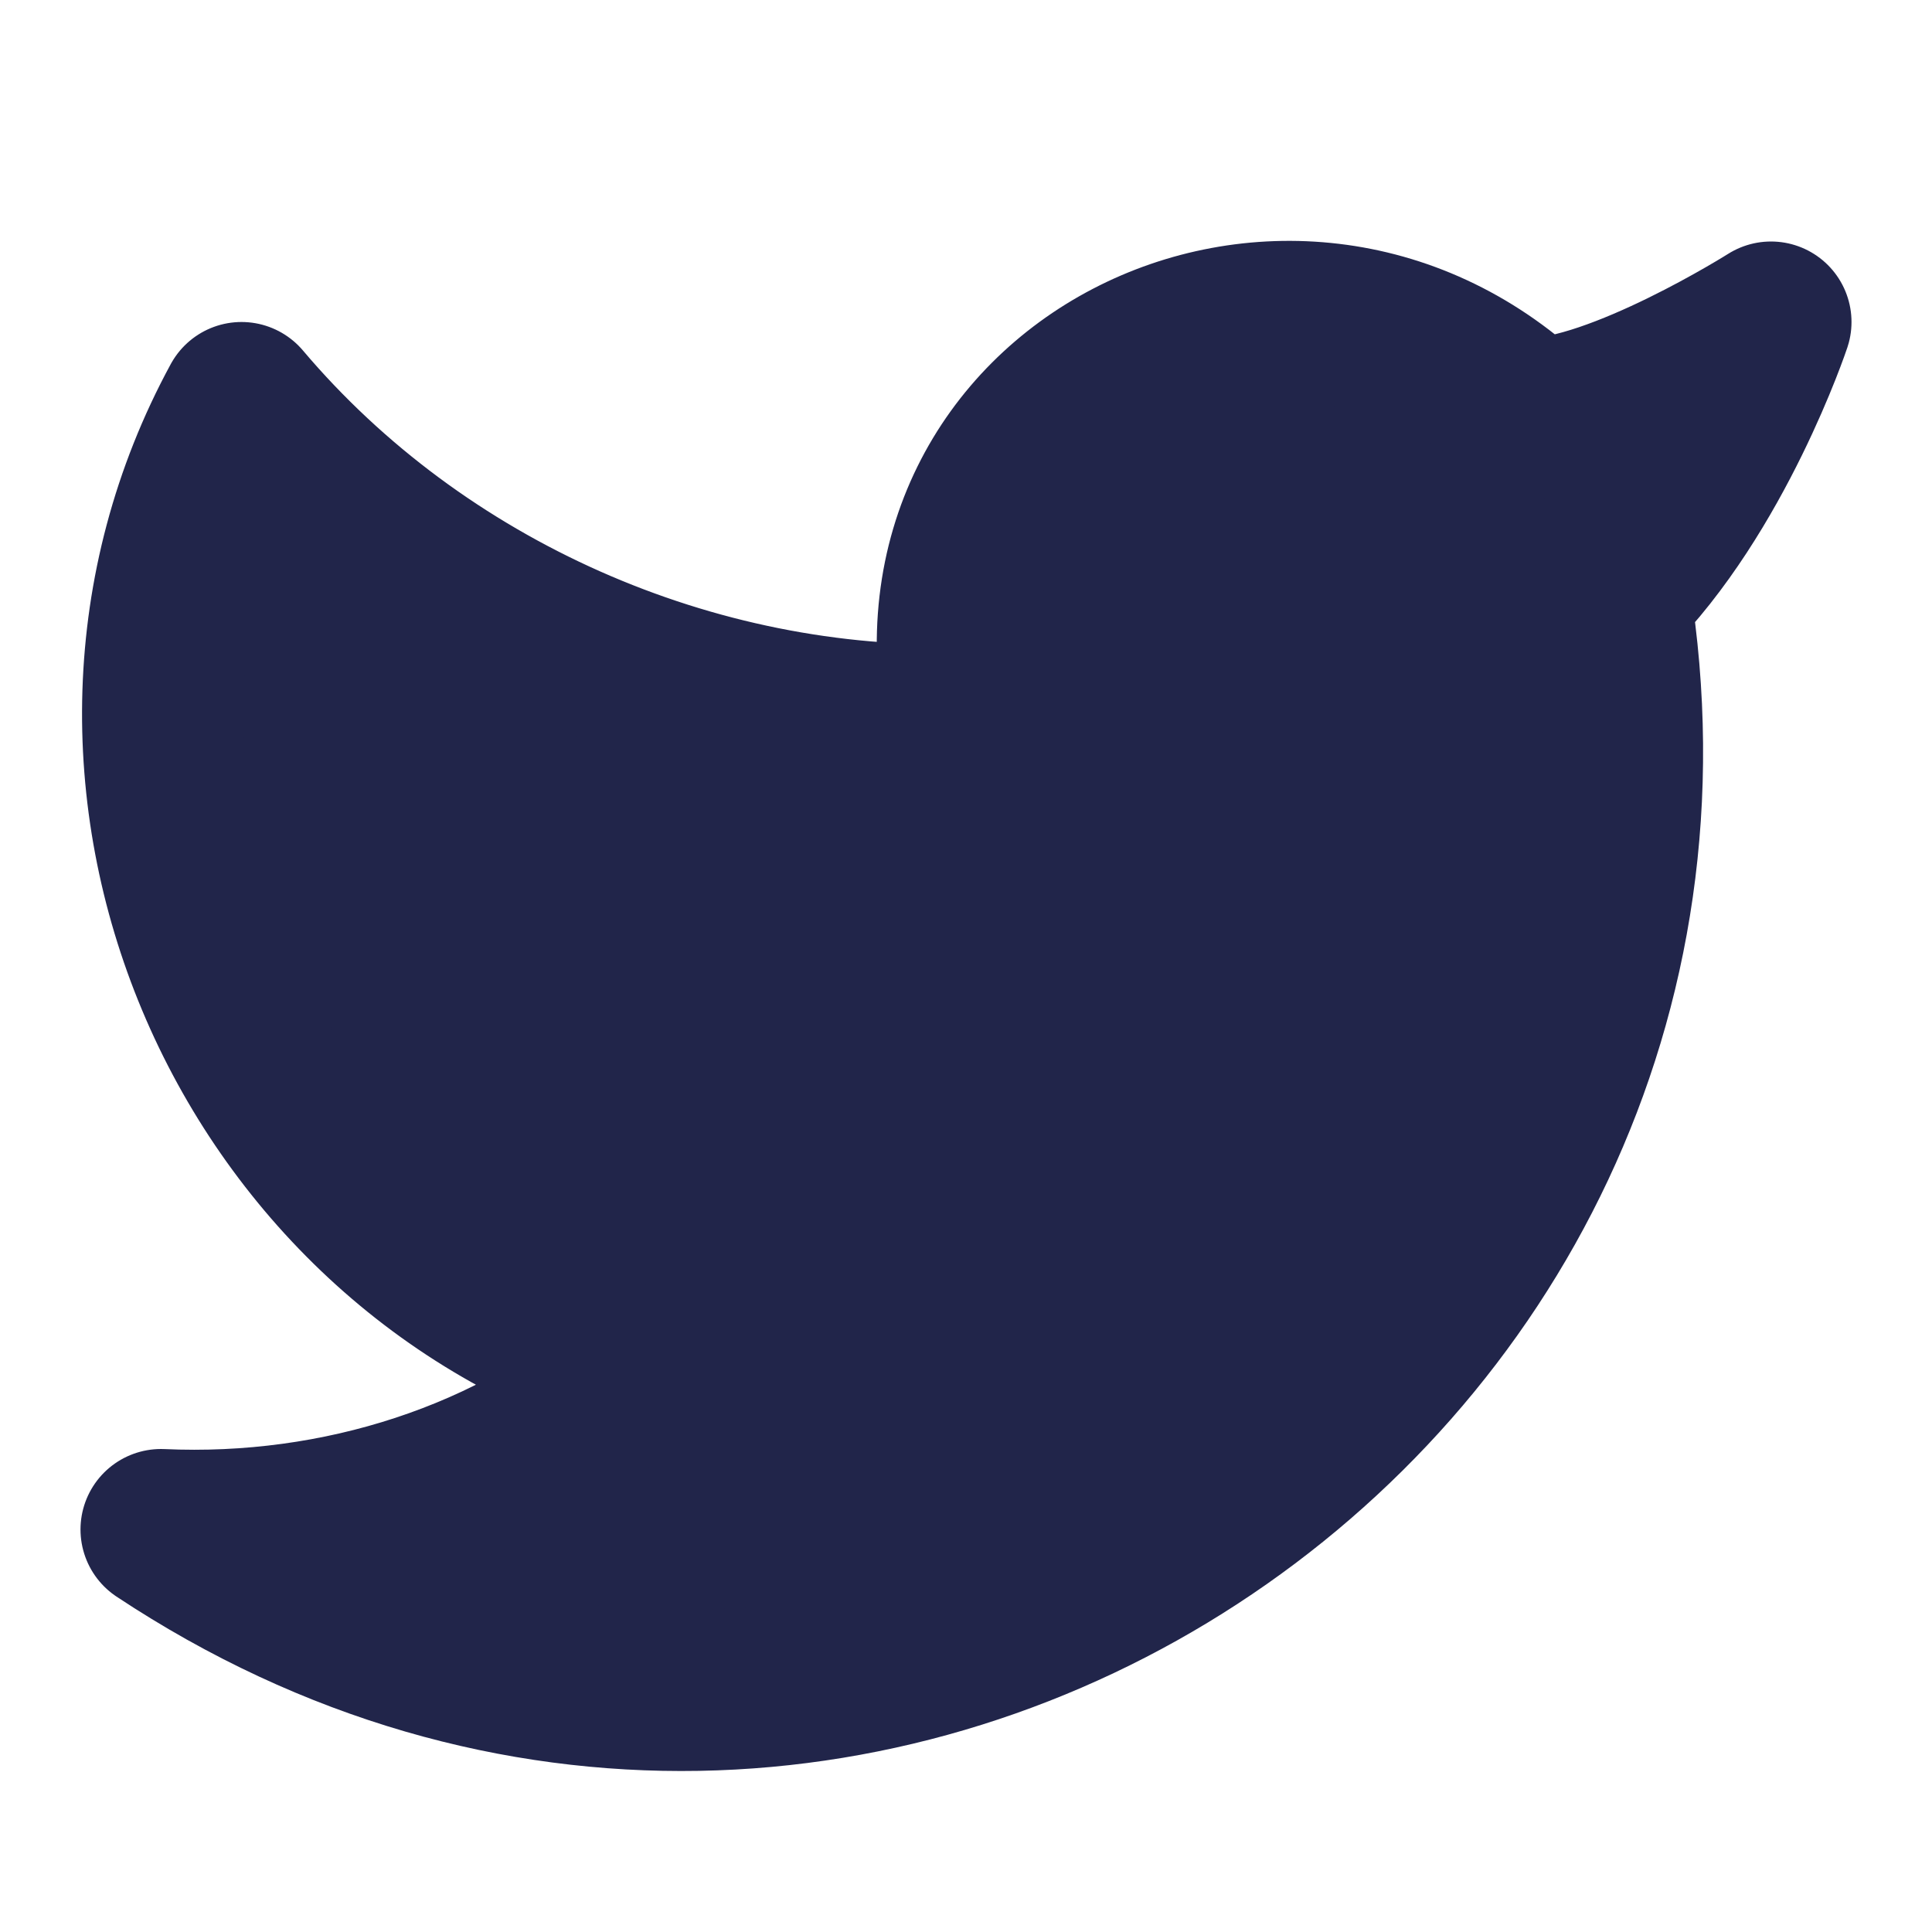
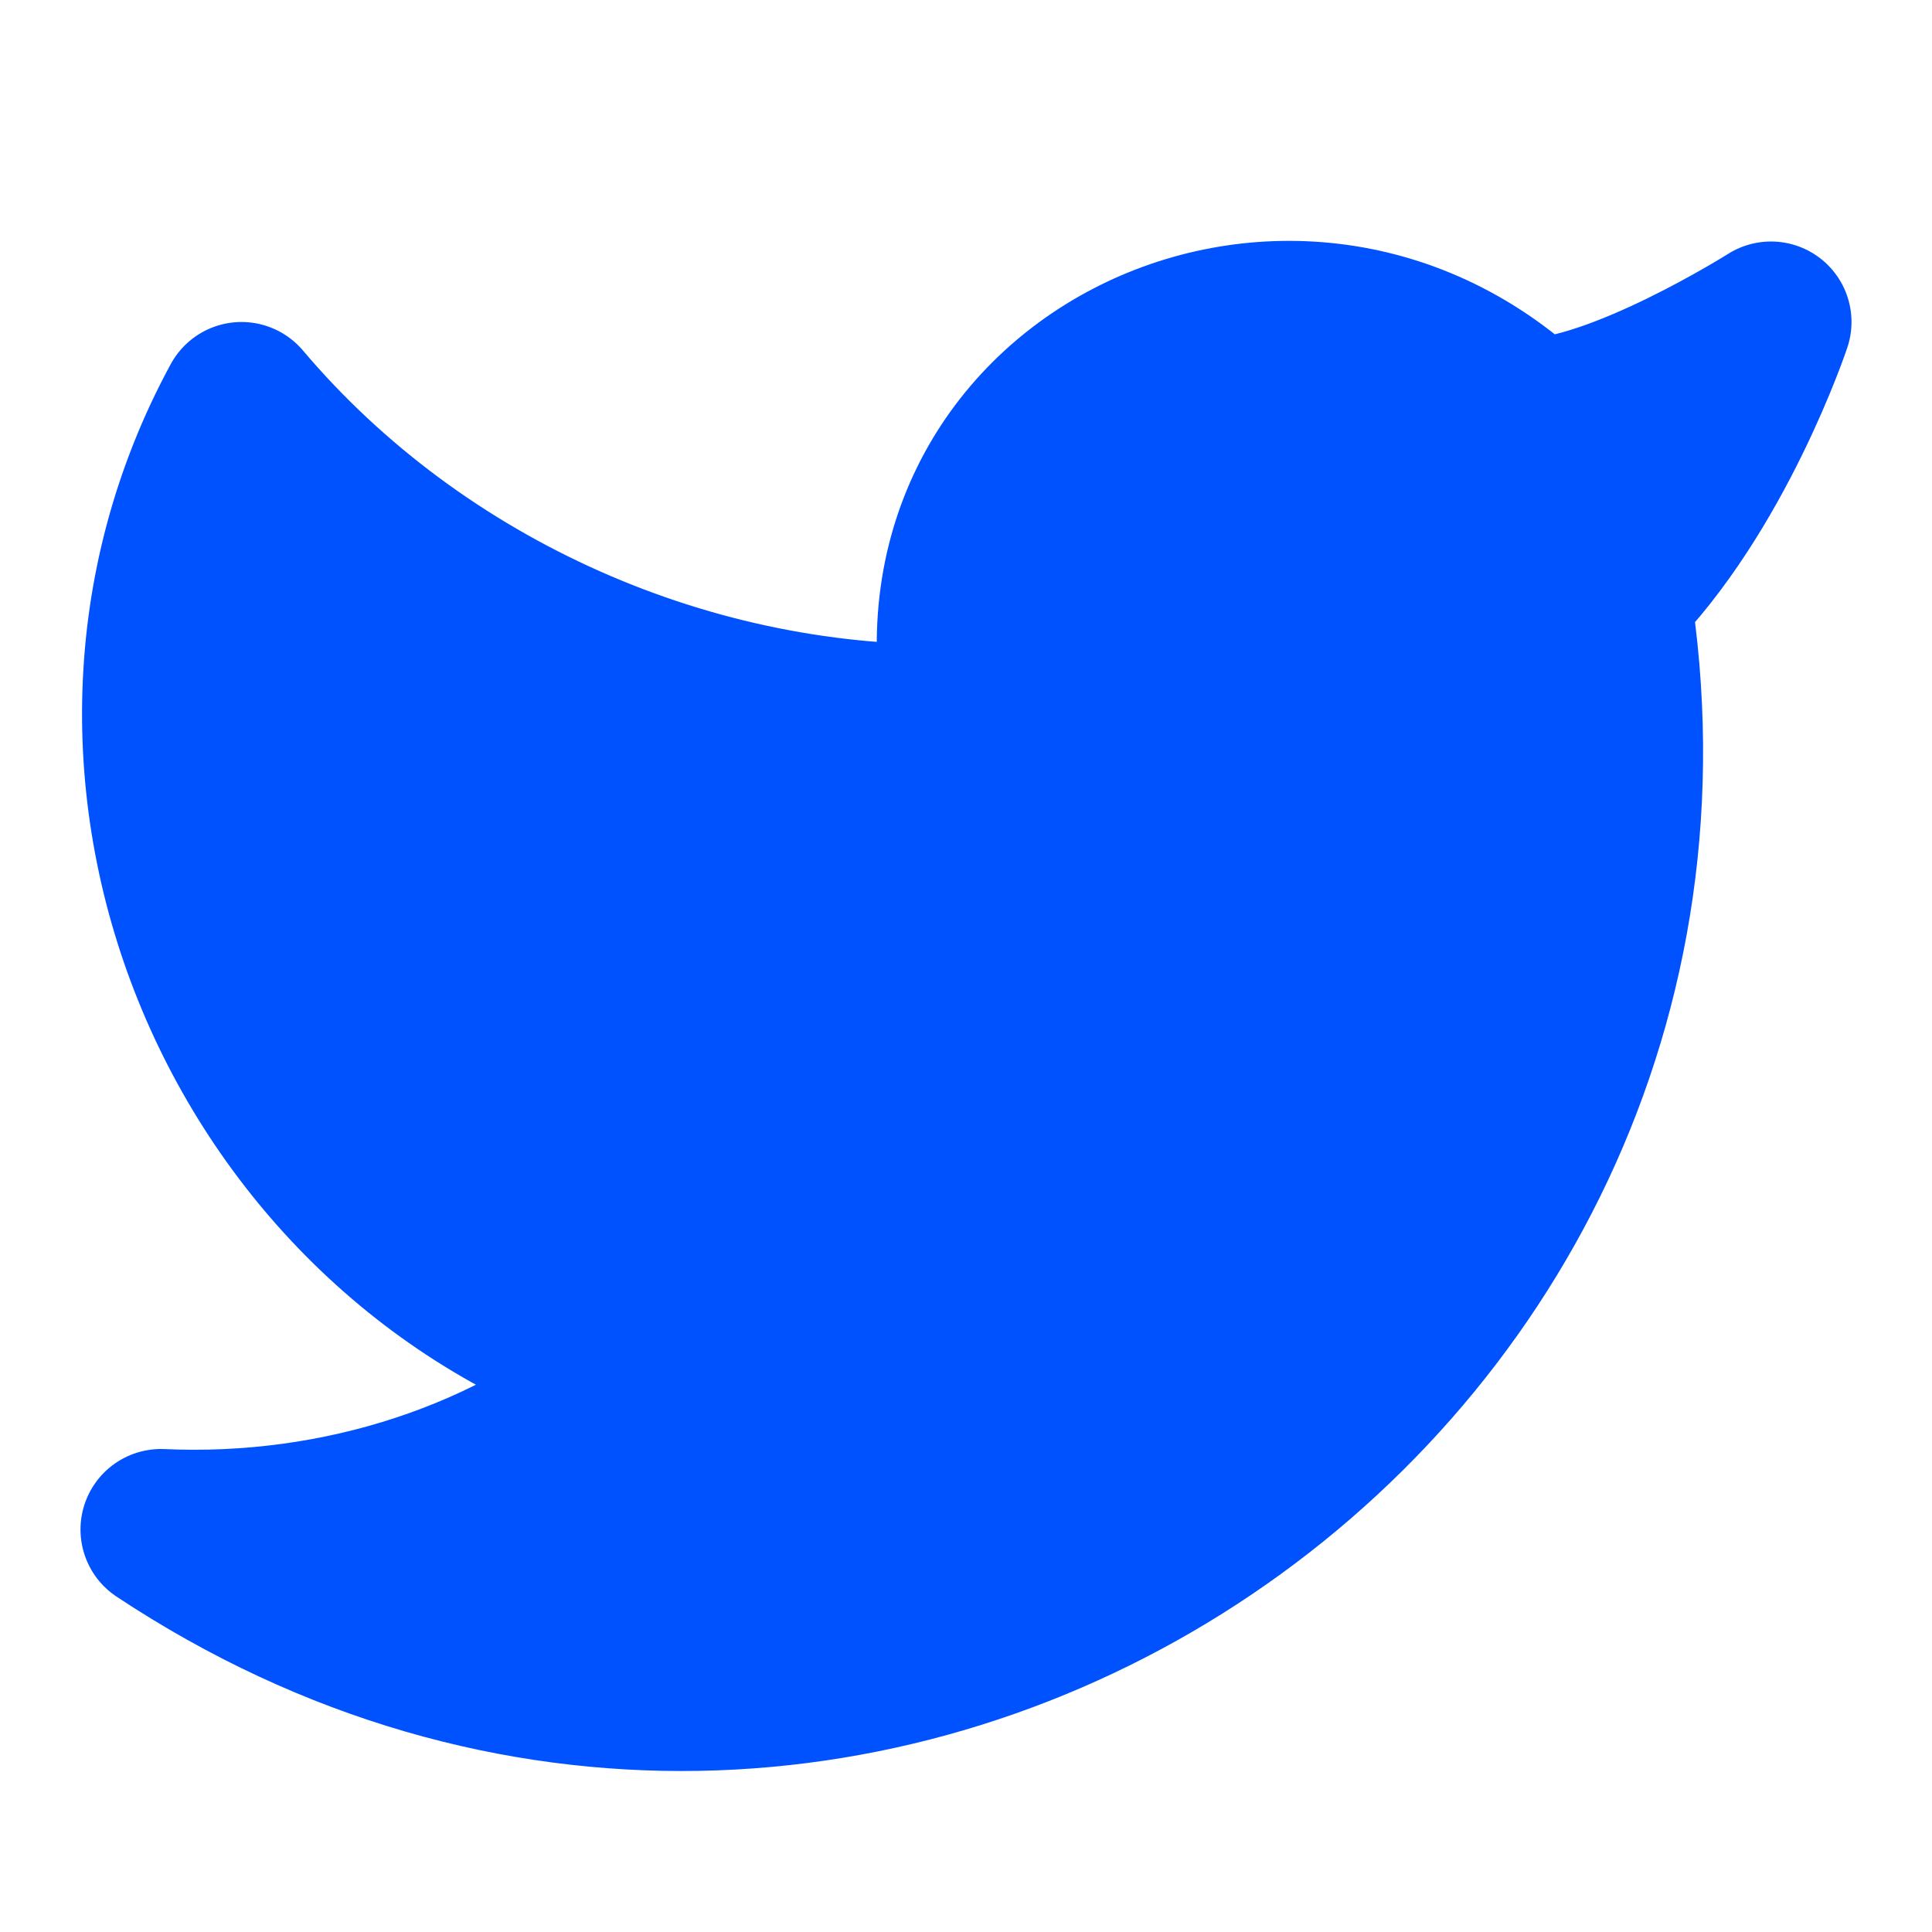
- <svg xmlns="http://www.w3.org/2000/svg" width="24" height="24" viewBox="0 0 24 24" fill="#21254a" stroke="#21254a" stroke-width="2" stroke-linecap="round" stroke-linejoin="round" class="lucide lucide-twitter">
+ <svg xmlns="http://www.w3.org/2000/svg" width="24" height="24" viewBox="0 0 24 24" fill="#0052ff" stroke="#0052ff" stroke-width="2" stroke-linecap="round" stroke-linejoin="round" class="lucide lucide-twitter">
  <path d="M22 4s-.7 2.1-2 3.4c1.6 10-9.4 17.3-18 11.6 2.2.1 4.4-.6 6-2C3 15.5.5 9.6 3 5c2.2 2.6 5.6 4.1 9 4-.9-4.2 4-6.6 7-3.8 1.1 0 3-1.2 3-1.2z" />
</svg>
